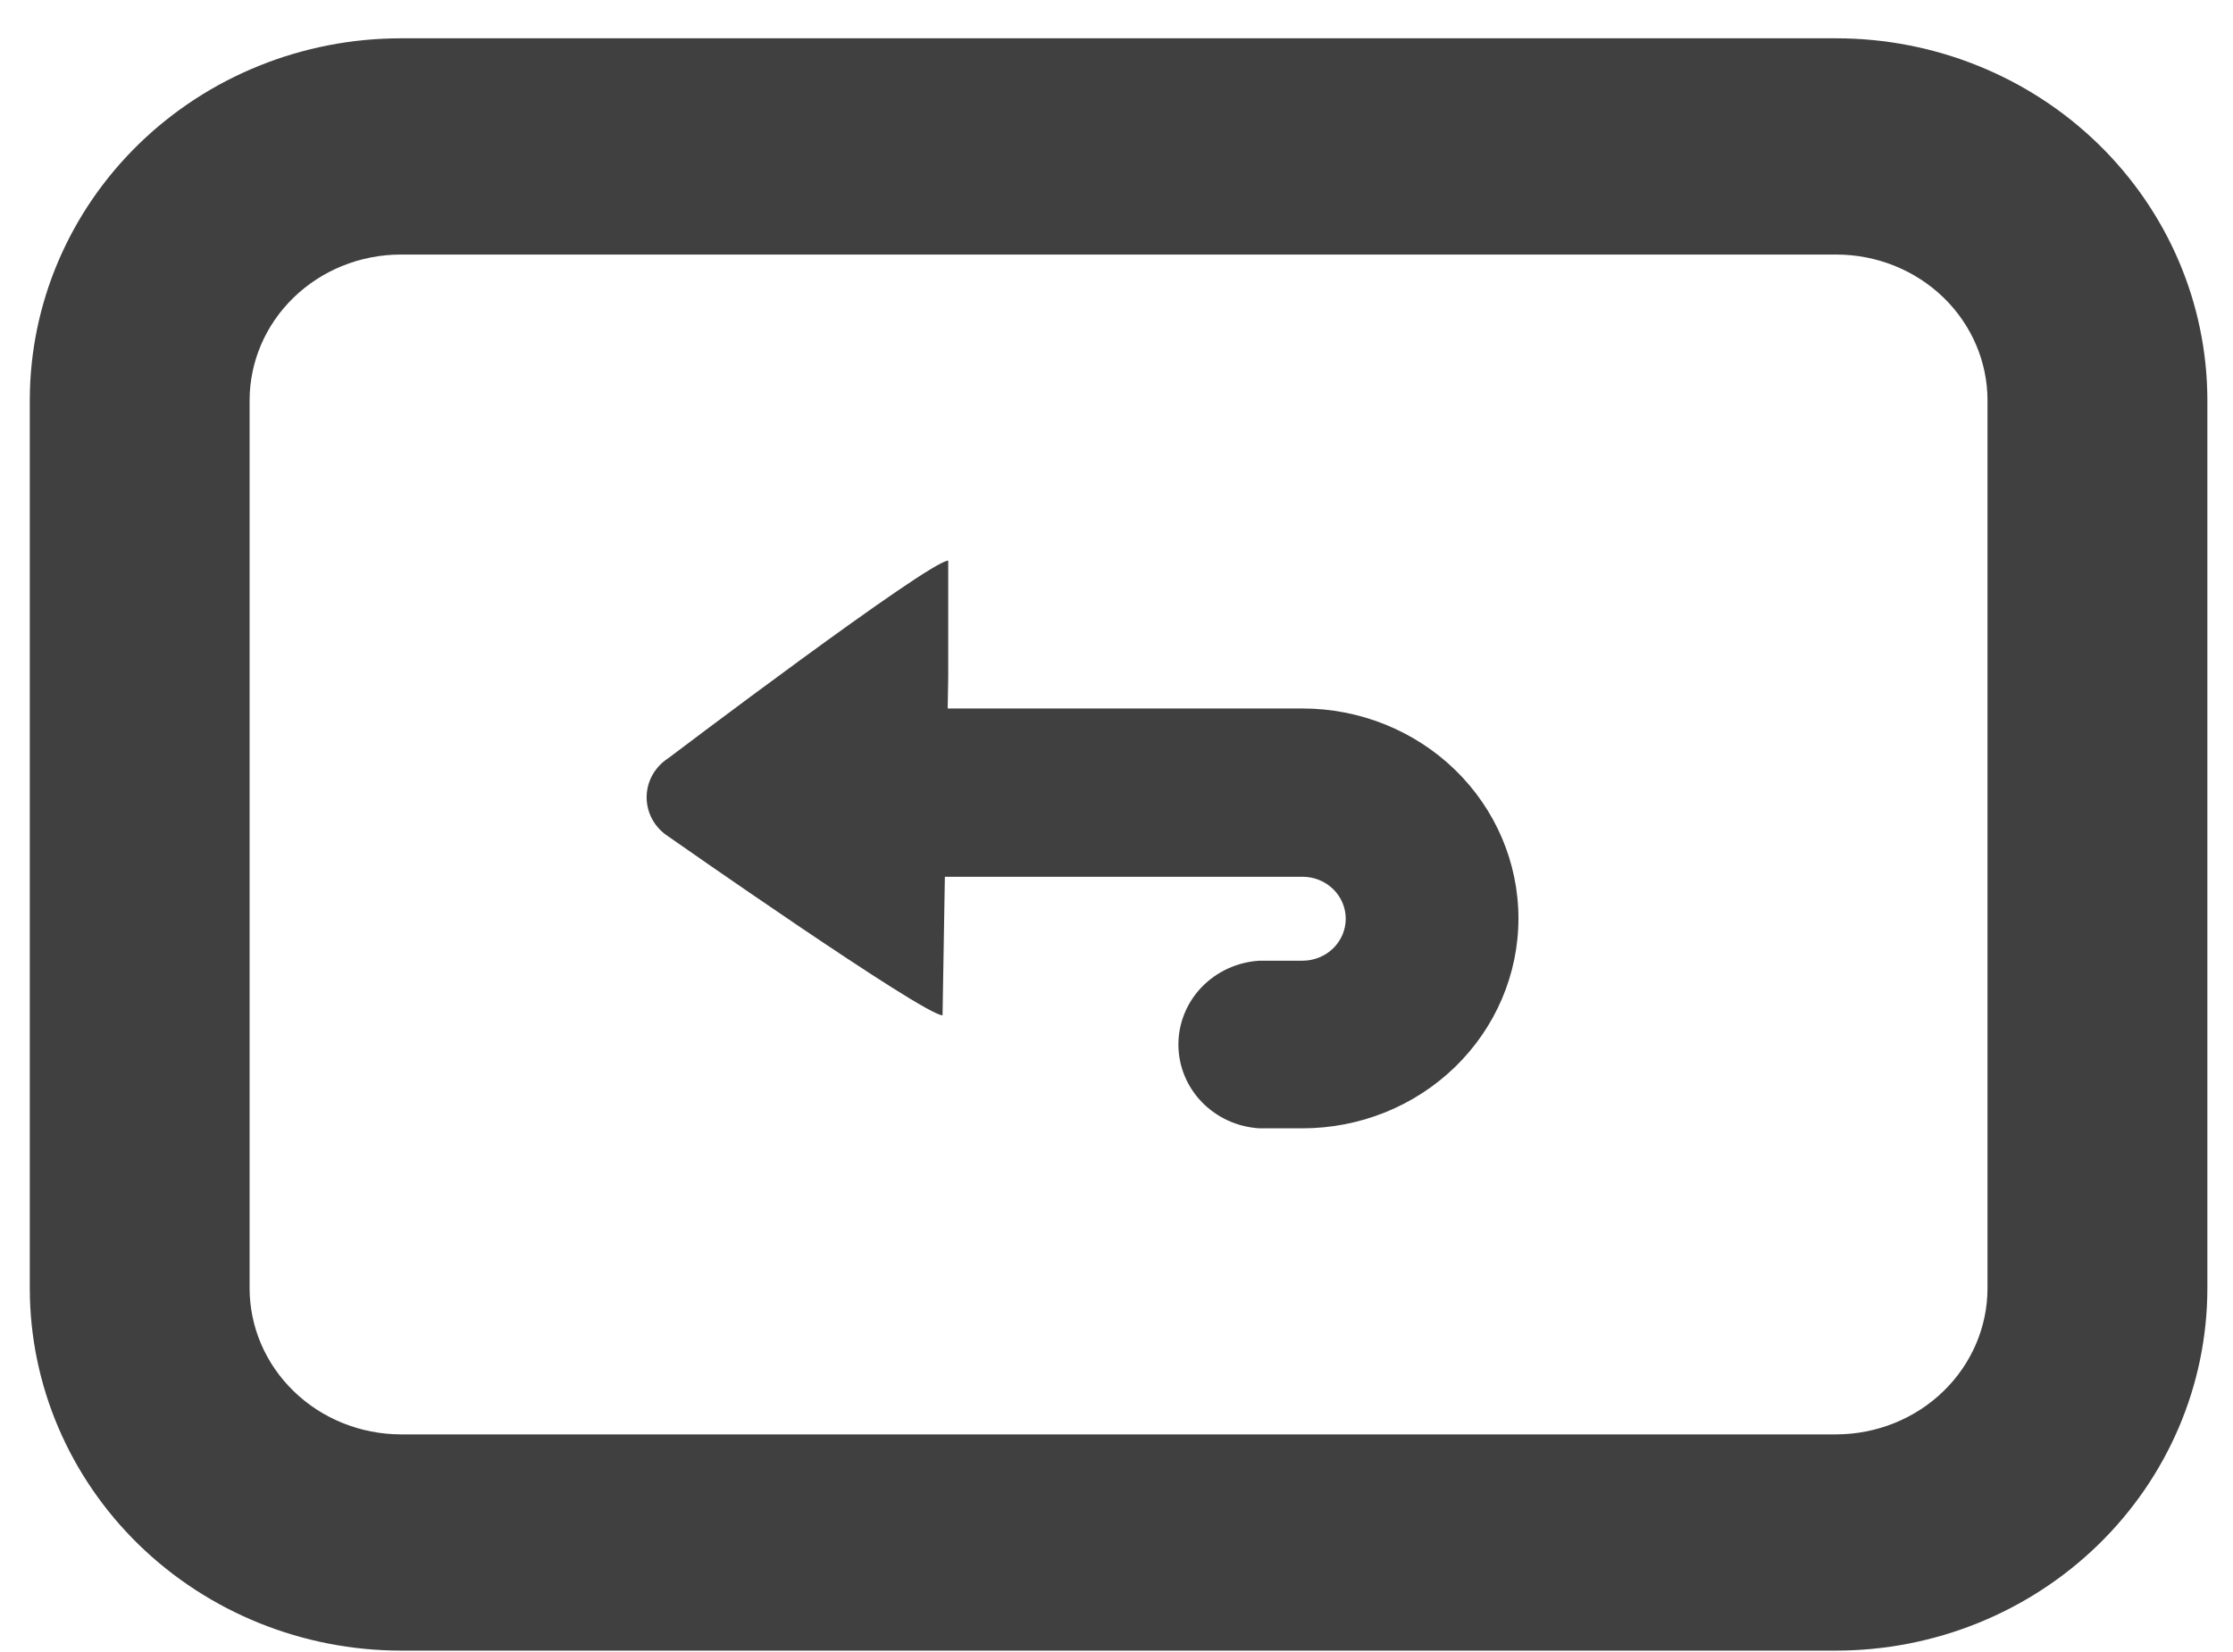
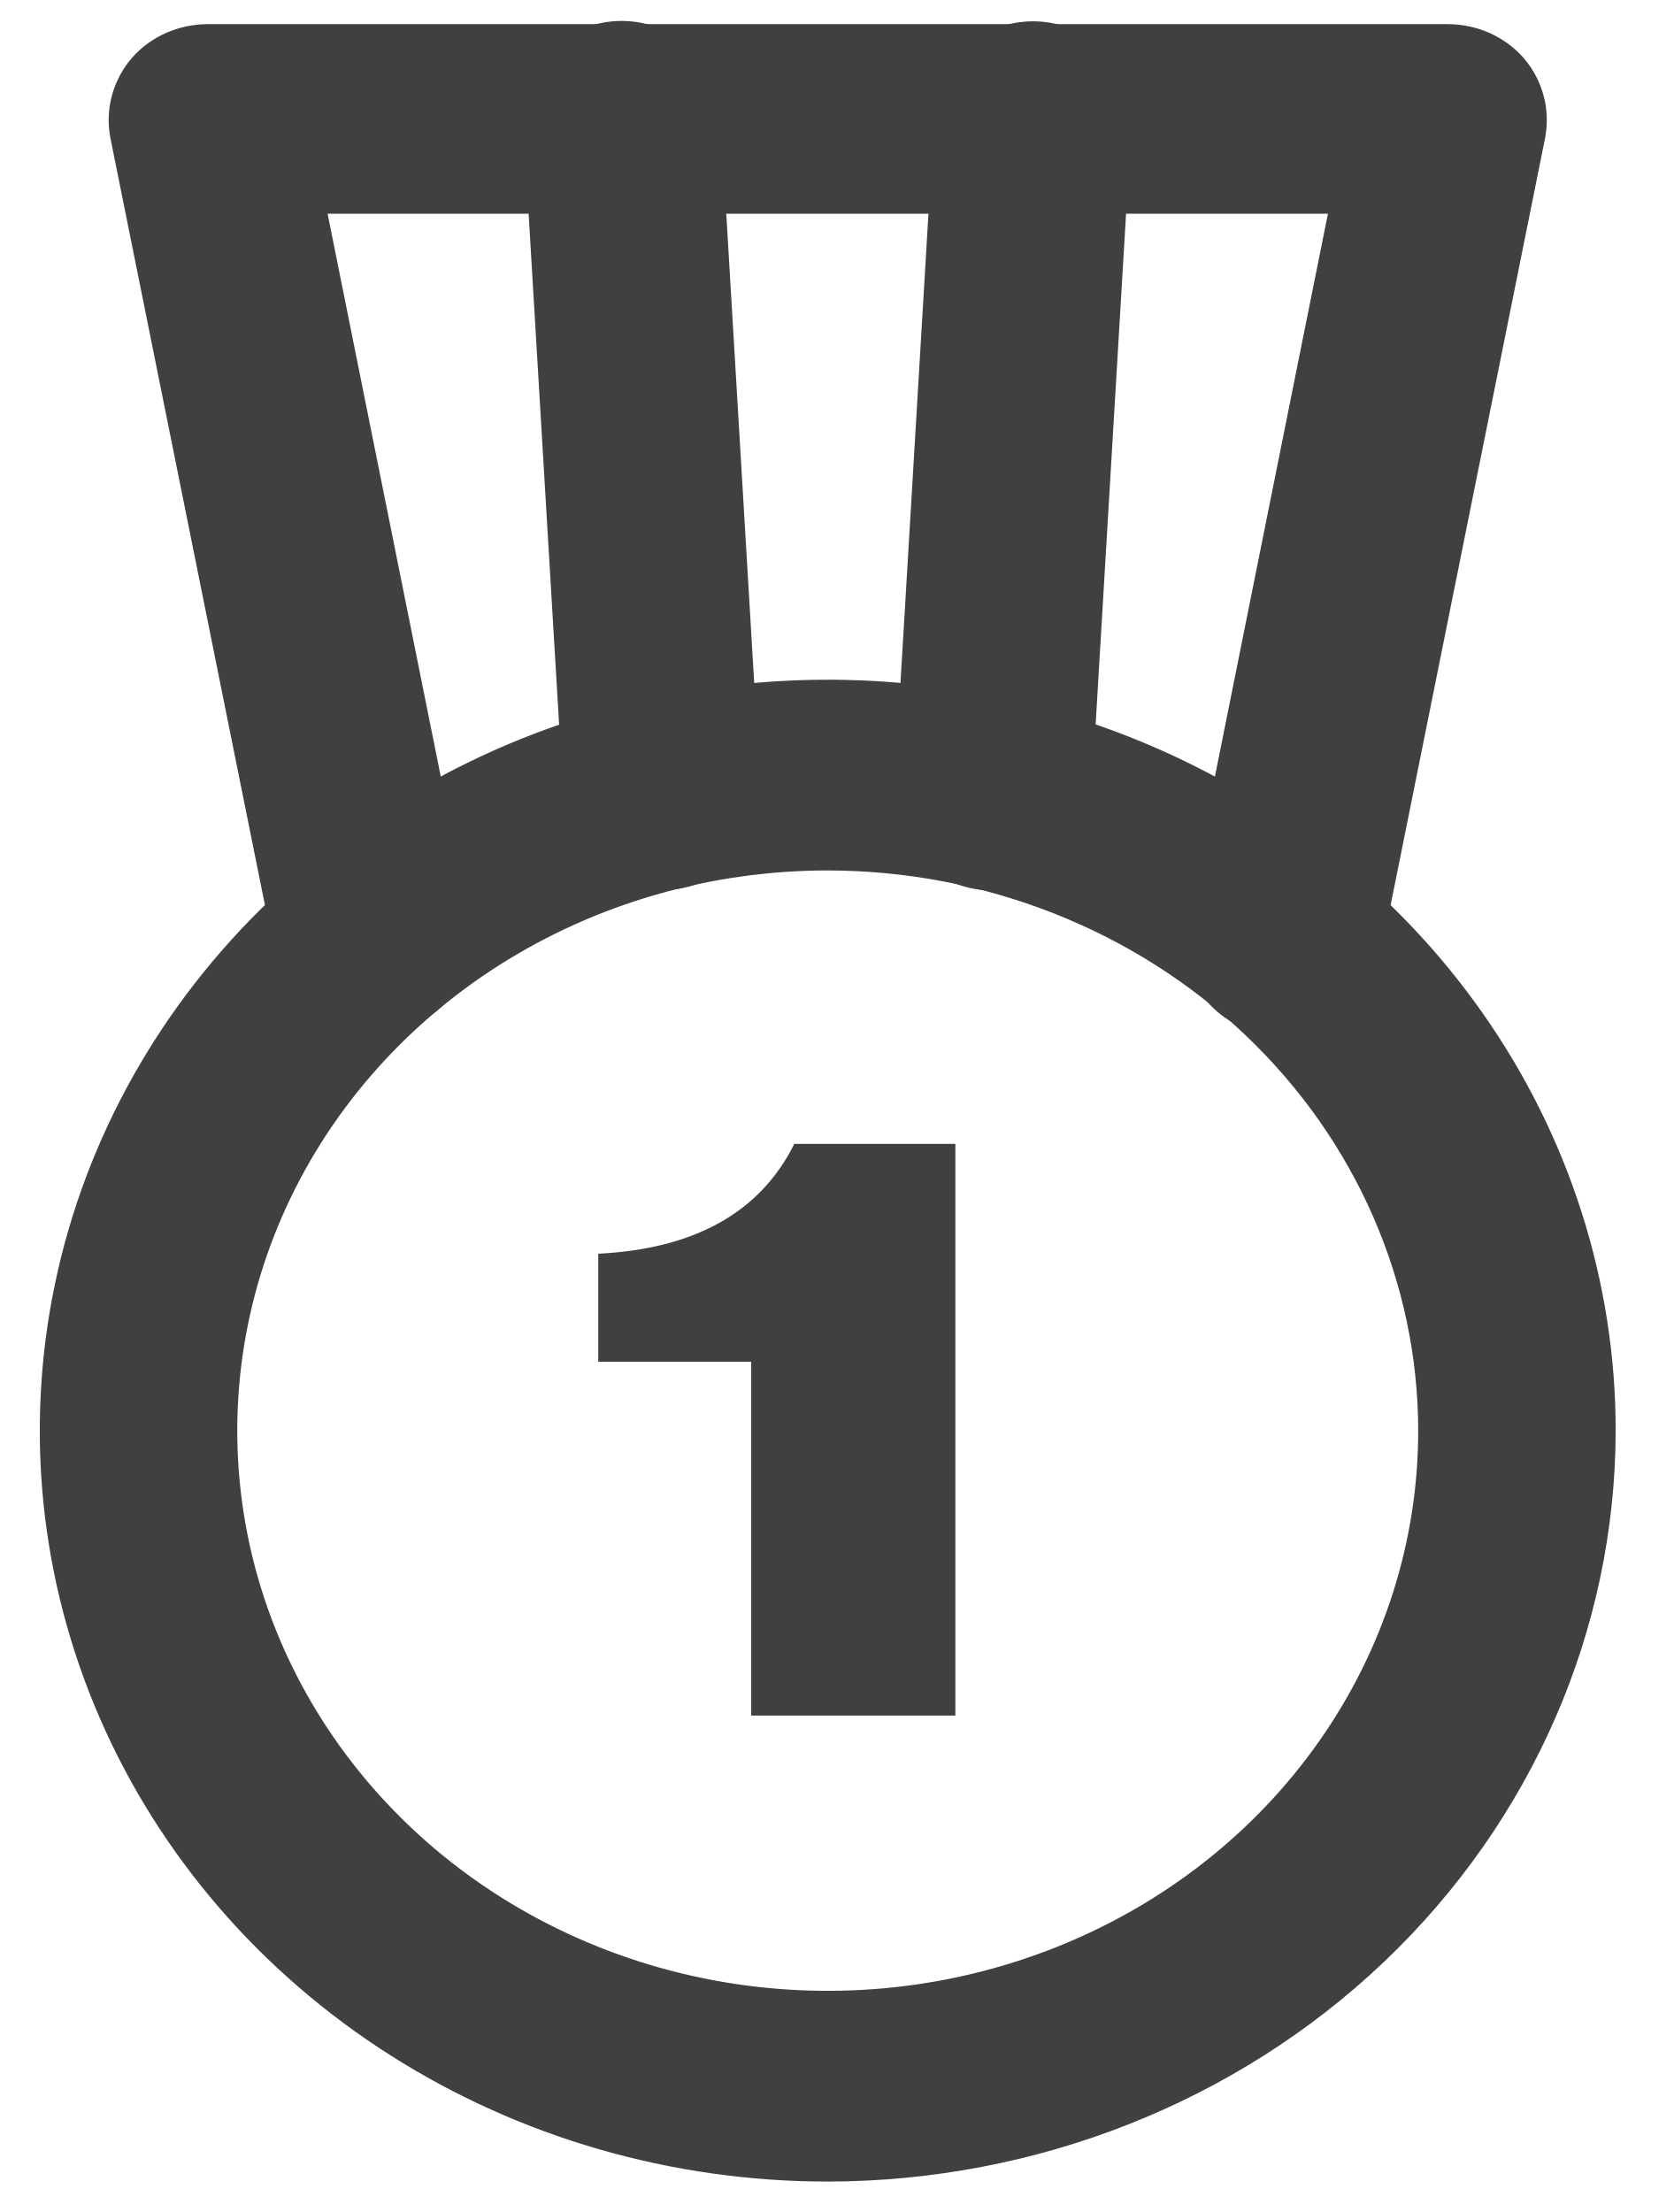
- <svg xmlns="http://www.w3.org/2000/svg" width="50" height="37" viewBox="0 0 50 37" fill="none">
-   <path d="M41.116 1.858H8.977C7.039 1.858 5.181 2.606 3.811 3.938C2.44 5.27 1.669 7.076 1.667 8.961V28.859C1.669 30.744 2.44 32.551 3.81 33.884C5.181 35.217 7.039 35.967 8.977 35.969H41.116C43.054 35.967 44.912 35.217 46.282 33.884C47.653 32.551 48.424 30.744 48.426 28.859V8.961C48.424 7.076 47.653 5.27 46.282 3.938C44.911 2.606 43.053 1.858 41.116 1.858ZM45.503 28.859C45.501 29.99 45.038 31.074 44.216 31.874C43.394 32.674 42.279 33.124 41.116 33.126H8.977C7.814 33.124 6.699 32.674 5.877 31.874C5.054 31.074 4.591 29.99 4.589 28.859V8.961C4.591 7.83 5.054 6.747 5.877 5.948C6.7 5.149 7.814 4.701 8.977 4.701H41.116C42.278 4.701 43.393 5.149 44.216 5.948C45.038 6.747 45.501 7.83 45.503 8.961V28.859Z" fill="#404041" stroke="#404041" stroke-width="2" stroke-miterlimit="10" />
-   <path d="M21.105 19.637H29.166C29.422 19.637 29.668 19.736 29.85 19.912C30.031 20.088 30.133 20.328 30.133 20.577C30.133 20.826 30.031 21.066 29.85 21.242C29.668 21.418 29.422 21.517 29.166 21.517H28.199C27.708 21.547 27.247 21.758 26.91 22.106C26.573 22.455 26.386 22.916 26.386 23.394C26.386 23.873 26.573 24.334 26.91 24.682C27.247 25.031 27.708 25.242 28.199 25.271H29.166C30.448 25.271 31.677 24.776 32.584 23.894C33.49 23.012 34 21.817 34 20.57C34 19.323 33.49 18.127 32.584 17.245C31.677 16.364 30.448 15.868 29.166 15.868H21.18L21.105 19.637Z" fill="#404041" />
-   <path d="M14.963 16.982C14.814 17.078 14.692 17.208 14.607 17.361C14.523 17.513 14.479 17.684 14.479 17.858C14.479 18.031 14.523 18.202 14.607 18.354C14.692 18.507 14.814 18.637 14.963 18.733C14.963 18.733 20.681 22.74 21.105 22.74L21.232 15.16V12.556C20.808 12.556 14.963 16.982 14.963 16.982Z" fill="#404041" />
+ <svg xmlns="http://www.w3.org/2000/svg" width="28" height="37" viewBox="0 0 28 37" fill="none">
+   <path d="M10.007 22.777V20.971C11.624 20.89 12.717 20.277 13.287 19.133H15.981V28.696H12.566V22.777H10.007Z" fill="#404041" />
+   <path d="M13.846 35.991C11.338 35.991 8.886 35.284 6.801 33.958C4.716 32.633 3.09 30.75 2.131 28.546C1.171 26.342 0.92 23.917 1.409 21.577C1.898 19.238 3.106 17.089 4.879 15.402C6.653 13.715 8.912 12.567 11.372 12.101C13.832 11.636 16.381 11.875 18.699 12.787C21.016 13.7 22.996 15.246 24.389 17.23C25.783 19.213 26.526 21.545 26.526 23.93C26.521 27.127 25.183 30.192 22.807 32.453C20.43 34.714 17.207 35.986 13.846 35.991ZM13.846 14.06C11.793 14.06 9.787 14.639 8.081 15.723C6.374 16.808 5.044 18.349 4.258 20.153C3.473 21.957 3.268 23.941 3.668 25.856C4.068 27.77 5.057 29.529 6.508 30.91C7.959 32.29 9.808 33.23 11.821 33.611C13.834 33.992 15.921 33.796 17.817 33.049C19.713 32.302 21.334 31.037 22.474 29.414C23.615 27.791 24.223 25.882 24.223 23.93C24.22 21.314 23.125 18.805 21.18 16.955C19.235 15.104 16.597 14.063 13.846 14.06Z" fill="#404041" />
+   <path d="M13.846 14.06C11.793 14.06 9.787 14.639 8.081 15.723C6.374 16.808 5.044 18.349 4.258 20.153C3.473 21.957 3.268 23.941 3.668 25.856C4.068 27.77 5.057 29.529 6.508 30.91C7.959 32.29 9.808 33.23 11.821 33.611C13.834 33.992 15.921 33.796 17.817 33.049C19.713 32.302 21.334 31.037 22.474 29.414C23.615 27.791 24.223 25.882 24.223 23.93C24.22 21.314 23.125 18.805 21.18 16.955C19.235 15.104 16.597 14.063 13.846 14.06M13.846 35.991C11.338 35.991 8.886 35.284 6.801 33.958C4.716 32.633 3.09 30.75 2.131 28.546C1.171 26.342 0.92 23.917 1.409 21.577C1.898 19.238 3.106 17.089 4.879 15.402C6.653 13.715 8.912 12.567 11.372 12.101C13.832 11.636 16.381 11.875 18.699 12.787C21.016 13.7 22.996 15.246 24.389 17.23C25.783 19.213 26.526 21.545 26.526 23.93C26.521 27.127 25.183 30.192 22.807 32.453C20.43 34.714 17.207 35.986 13.846 35.991V35.991Z" stroke="#404041" stroke-miterlimit="10" />
+   <path d="M21.456 16.801C21.382 16.808 21.307 16.808 21.233 16.801C20.935 16.746 20.671 16.579 20.501 16.339C20.33 16.099 20.267 15.805 20.324 15.52L22.823 3.075H4.869L7.368 15.501C7.421 15.788 7.353 16.084 7.177 16.323C7.002 16.562 6.733 16.725 6.432 16.776C6.13 16.827 5.819 16.762 5.568 16.595C5.316 16.428 5.145 16.173 5.092 15.886L2.337 2.211C2.307 2.051 2.312 1.888 2.354 1.731C2.396 1.574 2.473 1.427 2.58 1.301C2.688 1.177 2.824 1.078 2.978 1.009C3.131 0.941 3.299 0.905 3.469 0.904H24.223C24.393 0.905 24.561 0.941 24.714 1.009C24.868 1.078 25.003 1.177 25.112 1.301C25.219 1.427 25.296 1.574 25.338 1.731C25.38 1.888 25.385 2.051 25.355 2.211L22.601 15.886C22.549 16.135 22.408 16.361 22.202 16.523C21.996 16.685 21.737 16.775 21.469 16.776" fill="#404041" />
+   <path d="M21.456 16.801C21.382 16.808 21.307 16.808 21.233 16.801C20.935 16.746 20.671 16.579 20.501 16.339C20.33 16.099 20.267 15.805 20.324 15.52L22.823 3.075H4.869L7.368 15.501C7.421 15.788 7.353 16.084 7.177 16.323C7.002 16.562 6.733 16.725 6.432 16.776C6.13 16.827 5.819 16.762 5.568 16.595C5.316 16.428 5.145 16.173 5.092 15.886L2.337 2.211C2.307 2.051 2.312 1.888 2.354 1.731C2.396 1.574 2.473 1.427 2.58 1.301C2.688 1.177 2.824 1.078 2.978 1.009C3.131 0.941 3.299 0.905 3.469 0.904H24.223C24.393 0.905 24.561 0.941 24.714 1.009C24.868 1.078 25.003 1.177 25.112 1.301C25.219 1.427 25.296 1.574 25.338 1.731C25.38 1.888 25.385 2.051 25.355 2.211L22.601 15.886C22.549 16.135 22.408 16.361 22.202 16.523C21.996 16.685 21.737 16.775 21.469 16.776" stroke="#404041" stroke-miterlimit="10" />
+   <path d="M11.078 14.393C10.784 14.39 10.502 14.282 10.288 14.089C10.075 13.897 9.945 13.635 9.927 13.355L9.253 2.063C9.236 1.916 9.251 1.766 9.297 1.625C9.343 1.483 9.418 1.351 9.519 1.238C9.62 1.125 9.744 1.032 9.883 0.966C10.023 0.899 10.175 0.861 10.331 0.852C10.486 0.843 10.642 0.865 10.789 0.915C10.936 0.966 11.07 1.044 11.184 1.145C11.298 1.246 11.389 1.369 11.452 1.504C11.515 1.64 11.548 1.787 11.55 1.935L12.223 13.234C12.242 13.521 12.139 13.805 11.938 14.021C11.738 14.237 11.455 14.368 11.152 14.387H11.085" fill="#404041" />
+   <path d="M11.078 14.393C10.784 14.39 10.502 14.282 10.288 14.089C10.075 13.897 9.945 13.635 9.927 13.355L9.253 2.063C9.236 1.916 9.251 1.766 9.297 1.625C9.343 1.483 9.418 1.351 9.519 1.238C9.62 1.125 9.744 1.032 9.883 0.966C10.023 0.899 10.175 0.861 10.331 0.852C10.486 0.843 10.642 0.865 10.789 0.915C10.936 0.966 11.07 1.044 11.184 1.145C11.298 1.246 11.389 1.369 11.452 1.504C11.515 1.64 11.548 1.787 11.55 1.935L12.223 13.234C12.242 13.521 12.139 13.805 11.938 14.021C11.738 14.237 11.455 14.368 11.152 14.387H11.085" stroke="#404041" stroke-miterlimit="10" />
+   <path d="M16.614 14.393H16.54C16.389 14.386 16.241 14.35 16.104 14.288C15.968 14.226 15.846 14.139 15.745 14.031C15.644 13.924 15.567 13.799 15.517 13.663C15.467 13.527 15.446 13.384 15.455 13.24L16.129 1.942C16.13 1.793 16.163 1.647 16.226 1.511C16.289 1.375 16.38 1.253 16.494 1.151C16.608 1.05 16.743 0.972 16.889 0.922C17.036 0.871 17.192 0.85 17.348 0.858C17.503 0.867 17.656 0.906 17.795 0.972C17.935 1.038 18.059 1.131 18.16 1.244C18.26 1.358 18.336 1.489 18.381 1.631C18.427 1.773 18.442 1.922 18.425 2.07L17.752 13.362C17.733 13.641 17.604 13.903 17.39 14.096C17.177 14.288 16.895 14.397 16.6 14.399" fill="#404041" />
+   <path d="M16.614 14.393H16.54C16.389 14.386 16.241 14.35 16.104 14.288C15.968 14.226 15.846 14.139 15.745 14.031C15.644 13.924 15.567 13.799 15.517 13.663C15.467 13.527 15.446 13.384 15.455 13.24L16.129 1.942C16.13 1.793 16.163 1.647 16.226 1.511C16.289 1.375 16.38 1.253 16.494 1.151C16.608 1.05 16.743 0.972 16.889 0.922C17.036 0.871 17.192 0.85 17.348 0.858C17.503 0.867 17.656 0.906 17.795 0.972C17.935 1.038 18.059 1.131 18.16 1.244C18.26 1.358 18.336 1.489 18.381 1.631C18.427 1.773 18.442 1.922 18.425 2.07L17.752 13.362C17.733 13.641 17.604 13.903 17.39 14.096C17.177 14.288 16.895 14.397 16.6 14.399" stroke="#404041" stroke-miterlimit="10" />
</svg>
